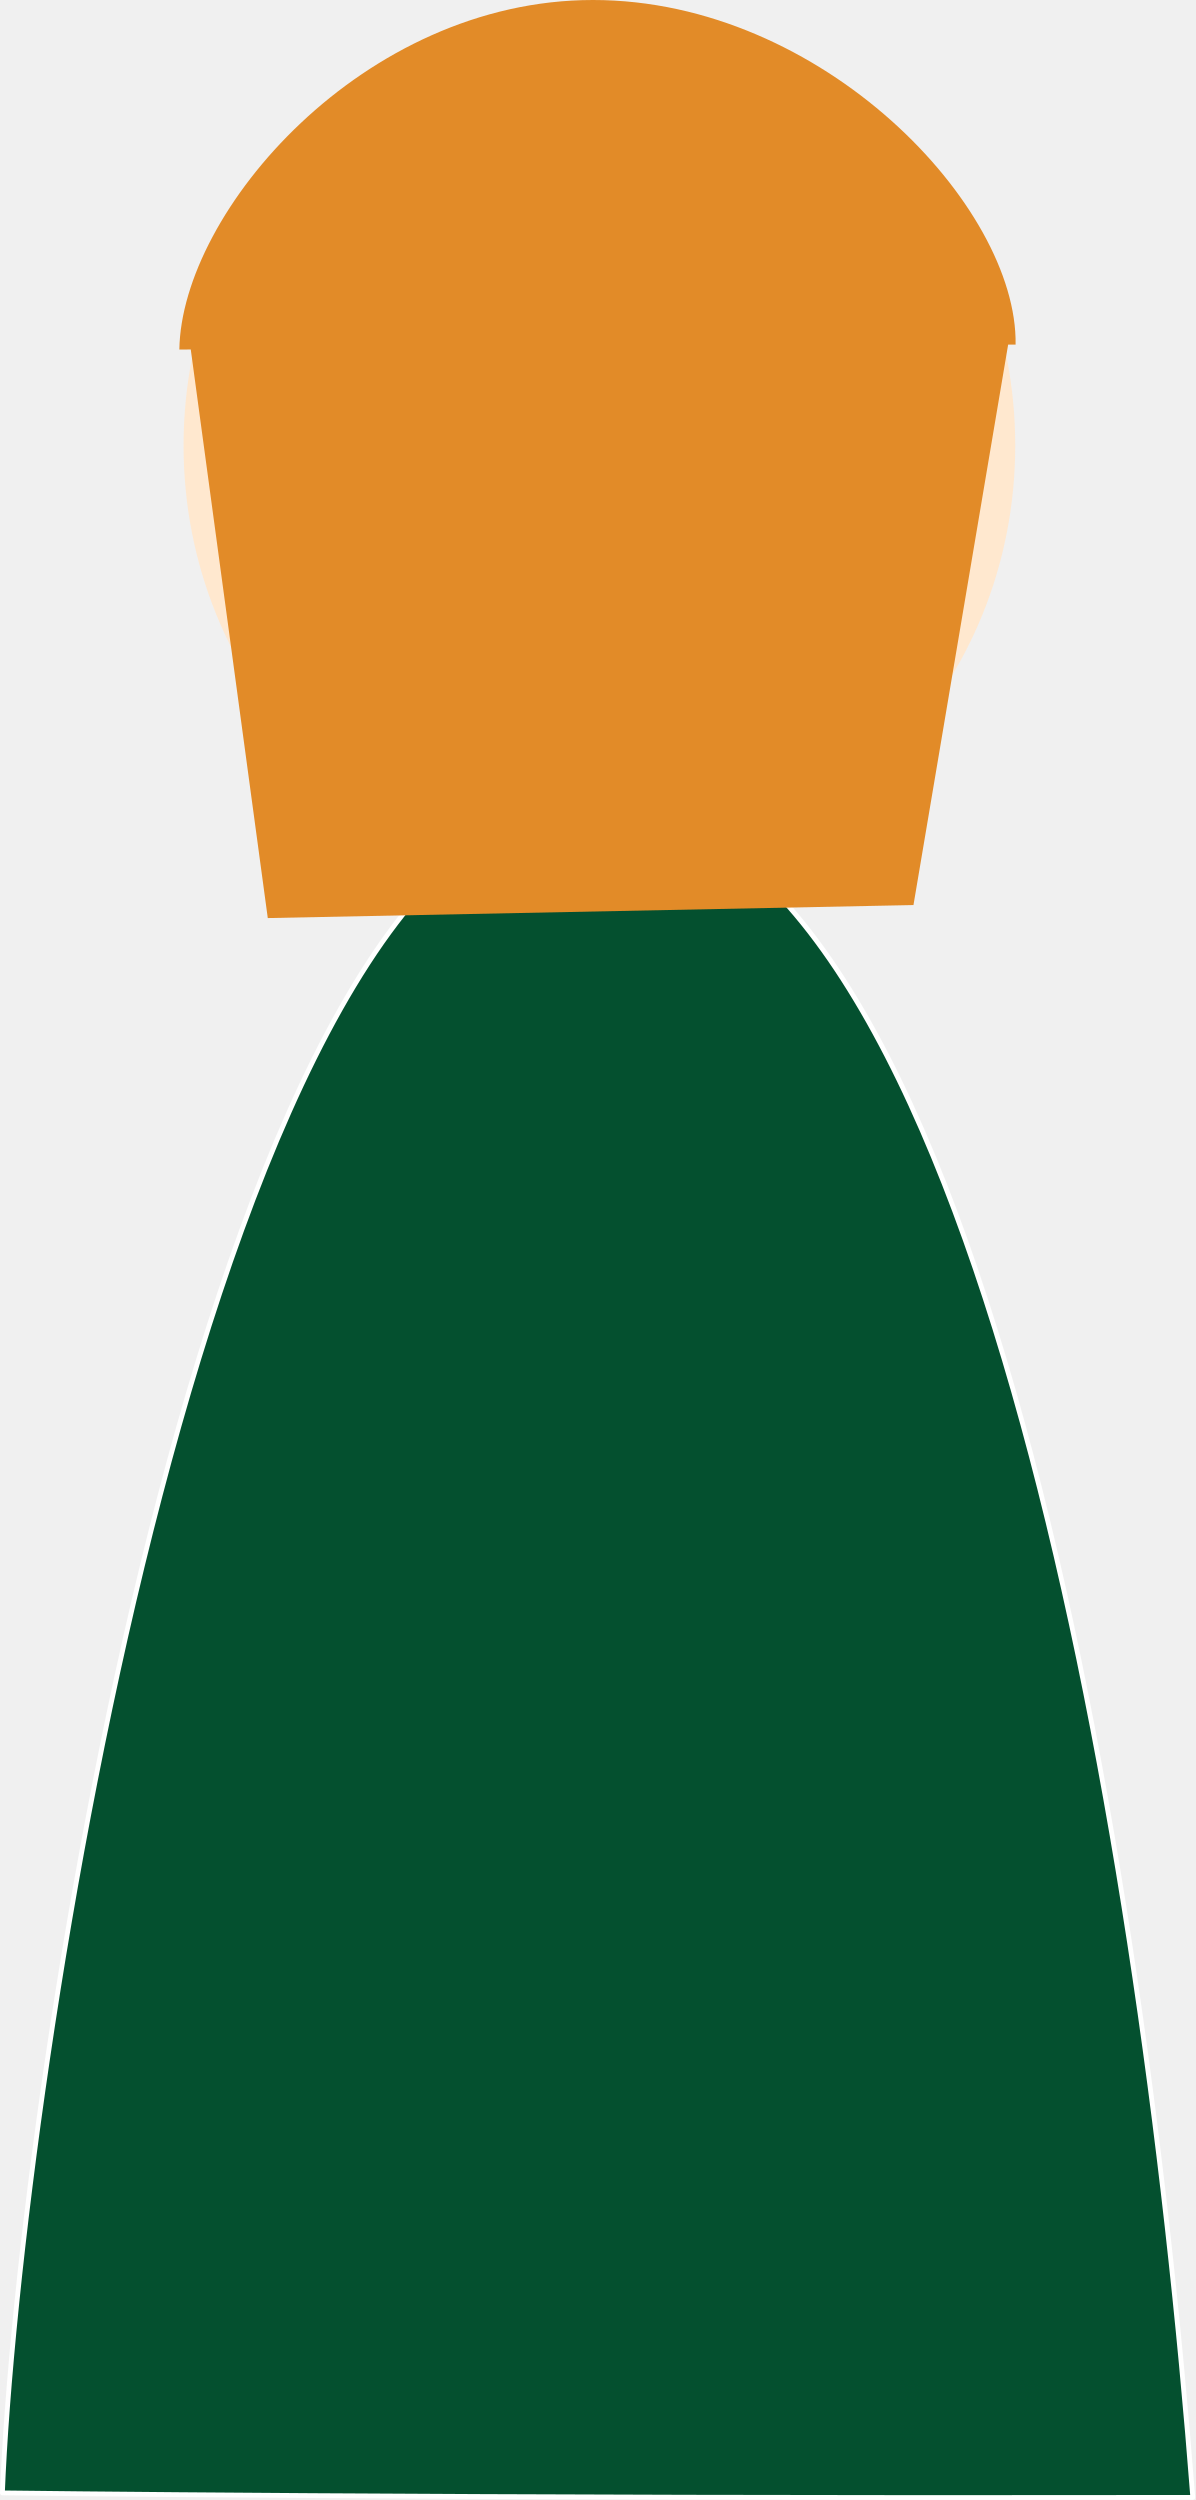
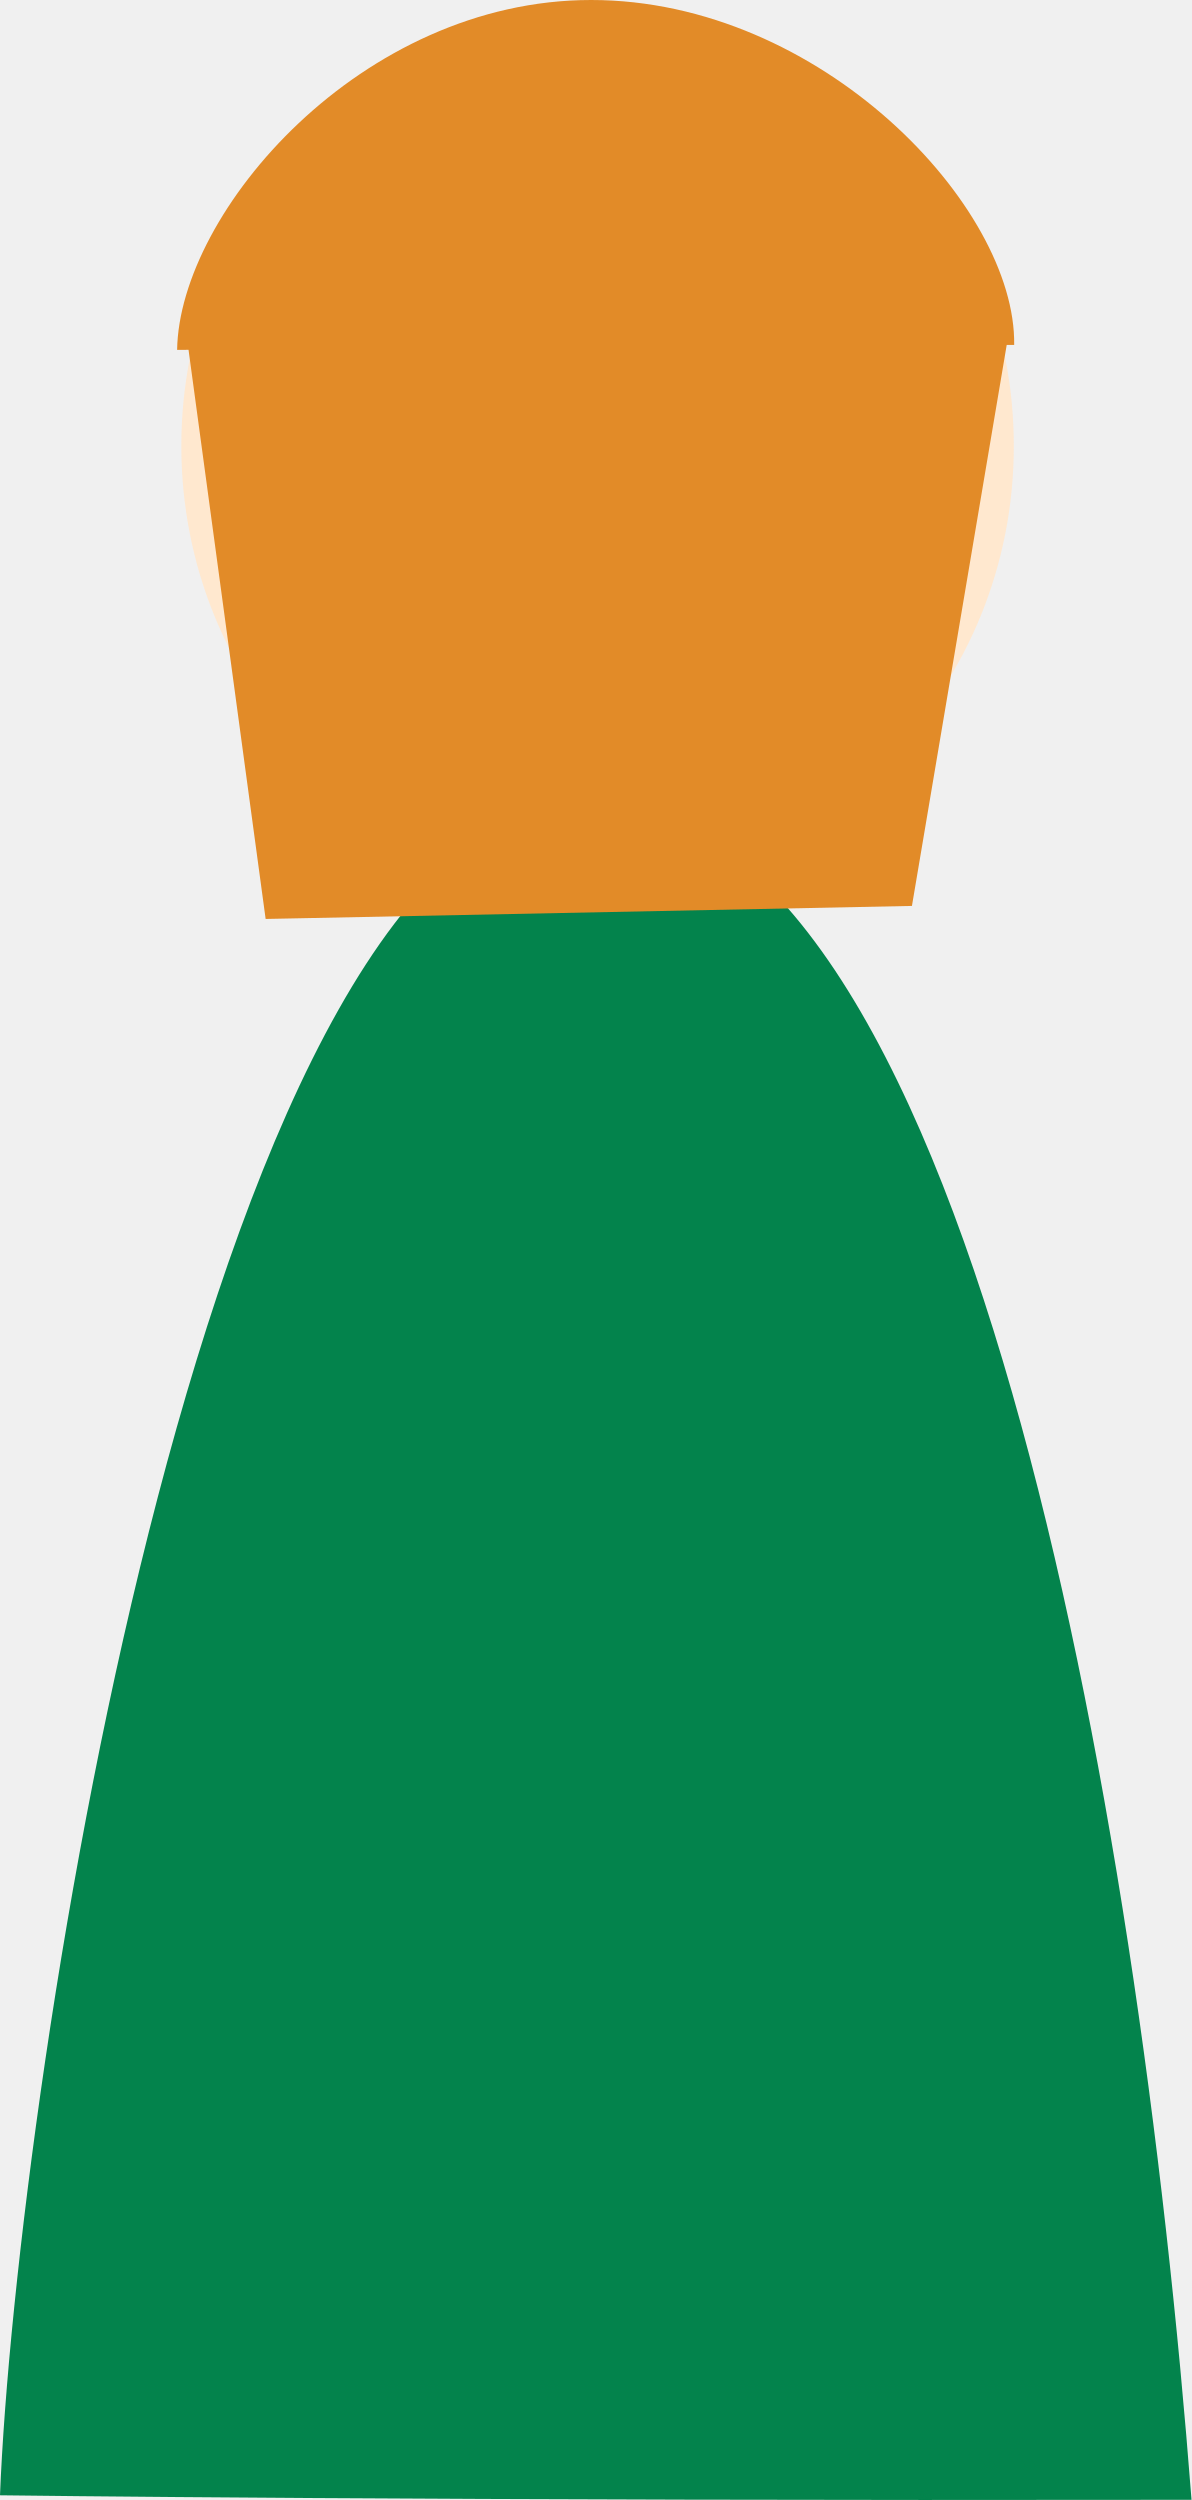
- <svg xmlns="http://www.w3.org/2000/svg" height="100%" stroke-miterlimit="10" style="fill-rule:nonzero;clip-rule:evenodd;stroke-linecap:round;stroke-linejoin:round;" version="1.1" viewBox="277.92 2.562 490.759 1026.53" width="100%" xml:space="preserve">
+ <svg xmlns="http://www.w3.org/2000/svg" height="100%" stroke-miterlimit="10" style="fill-rule:nonzero;clip-rule:evenodd;stroke-linecap:round;stroke-linejoin:round;" version="1.1" viewBox="278.908 2.562 488.783 1025.54" width="100%" xml:space="preserve">
  <defs />
  <g id="Max-Back">
-     <path d="M278.908 1026.17C285.514 859.791 364.595 331.796 520.143 331.53C675.692 331.264 745.936 745.741 767.69 1028.02C456.594 1028.55 278.908 1026.17 278.908 1026.17Z" fill="#04502f" fill-rule="nonzero" opacity="1" stroke="#ffffff" stroke-linecap="butt" stroke-linejoin="round" stroke-width="1.977" />
+     <path d="M278.908 1026.17C285.514 859.791 364.595 331.796 520.143 331.53C675.692 331.264 745.936 745.741 767.69 1028.02C456.594 1028.55 278.908 1026.17 278.908 1026.17Z" fill="#03834c" fill-rule="nonzero" opacity="1" stroke="none" />
    <path d="M353.29 185.516C353.29 87.188 429.736 7.477 524.039 7.477C618.341 7.477 694.787 87.188 694.787 185.516C694.787 283.845 618.341 363.556 524.039 363.556C429.736 363.556 353.29 283.845 353.29 185.516Z" fill="#ffe8cf" fill-rule="nonzero" opacity="1" stroke="none" />
    <path d="M521.406 2.562C427.104 2.562 352.444 89.412 351.562 146.094L356.25 146.062L387.875 379.531L653 374.188L691.875 144.062L694.938 144.062C695.819 87.381 615.708 2.562 521.406 2.562Z" fill="#e28b28" fill-rule="nonzero" opacity="1" stroke="none" />
  </g>
</svg>
